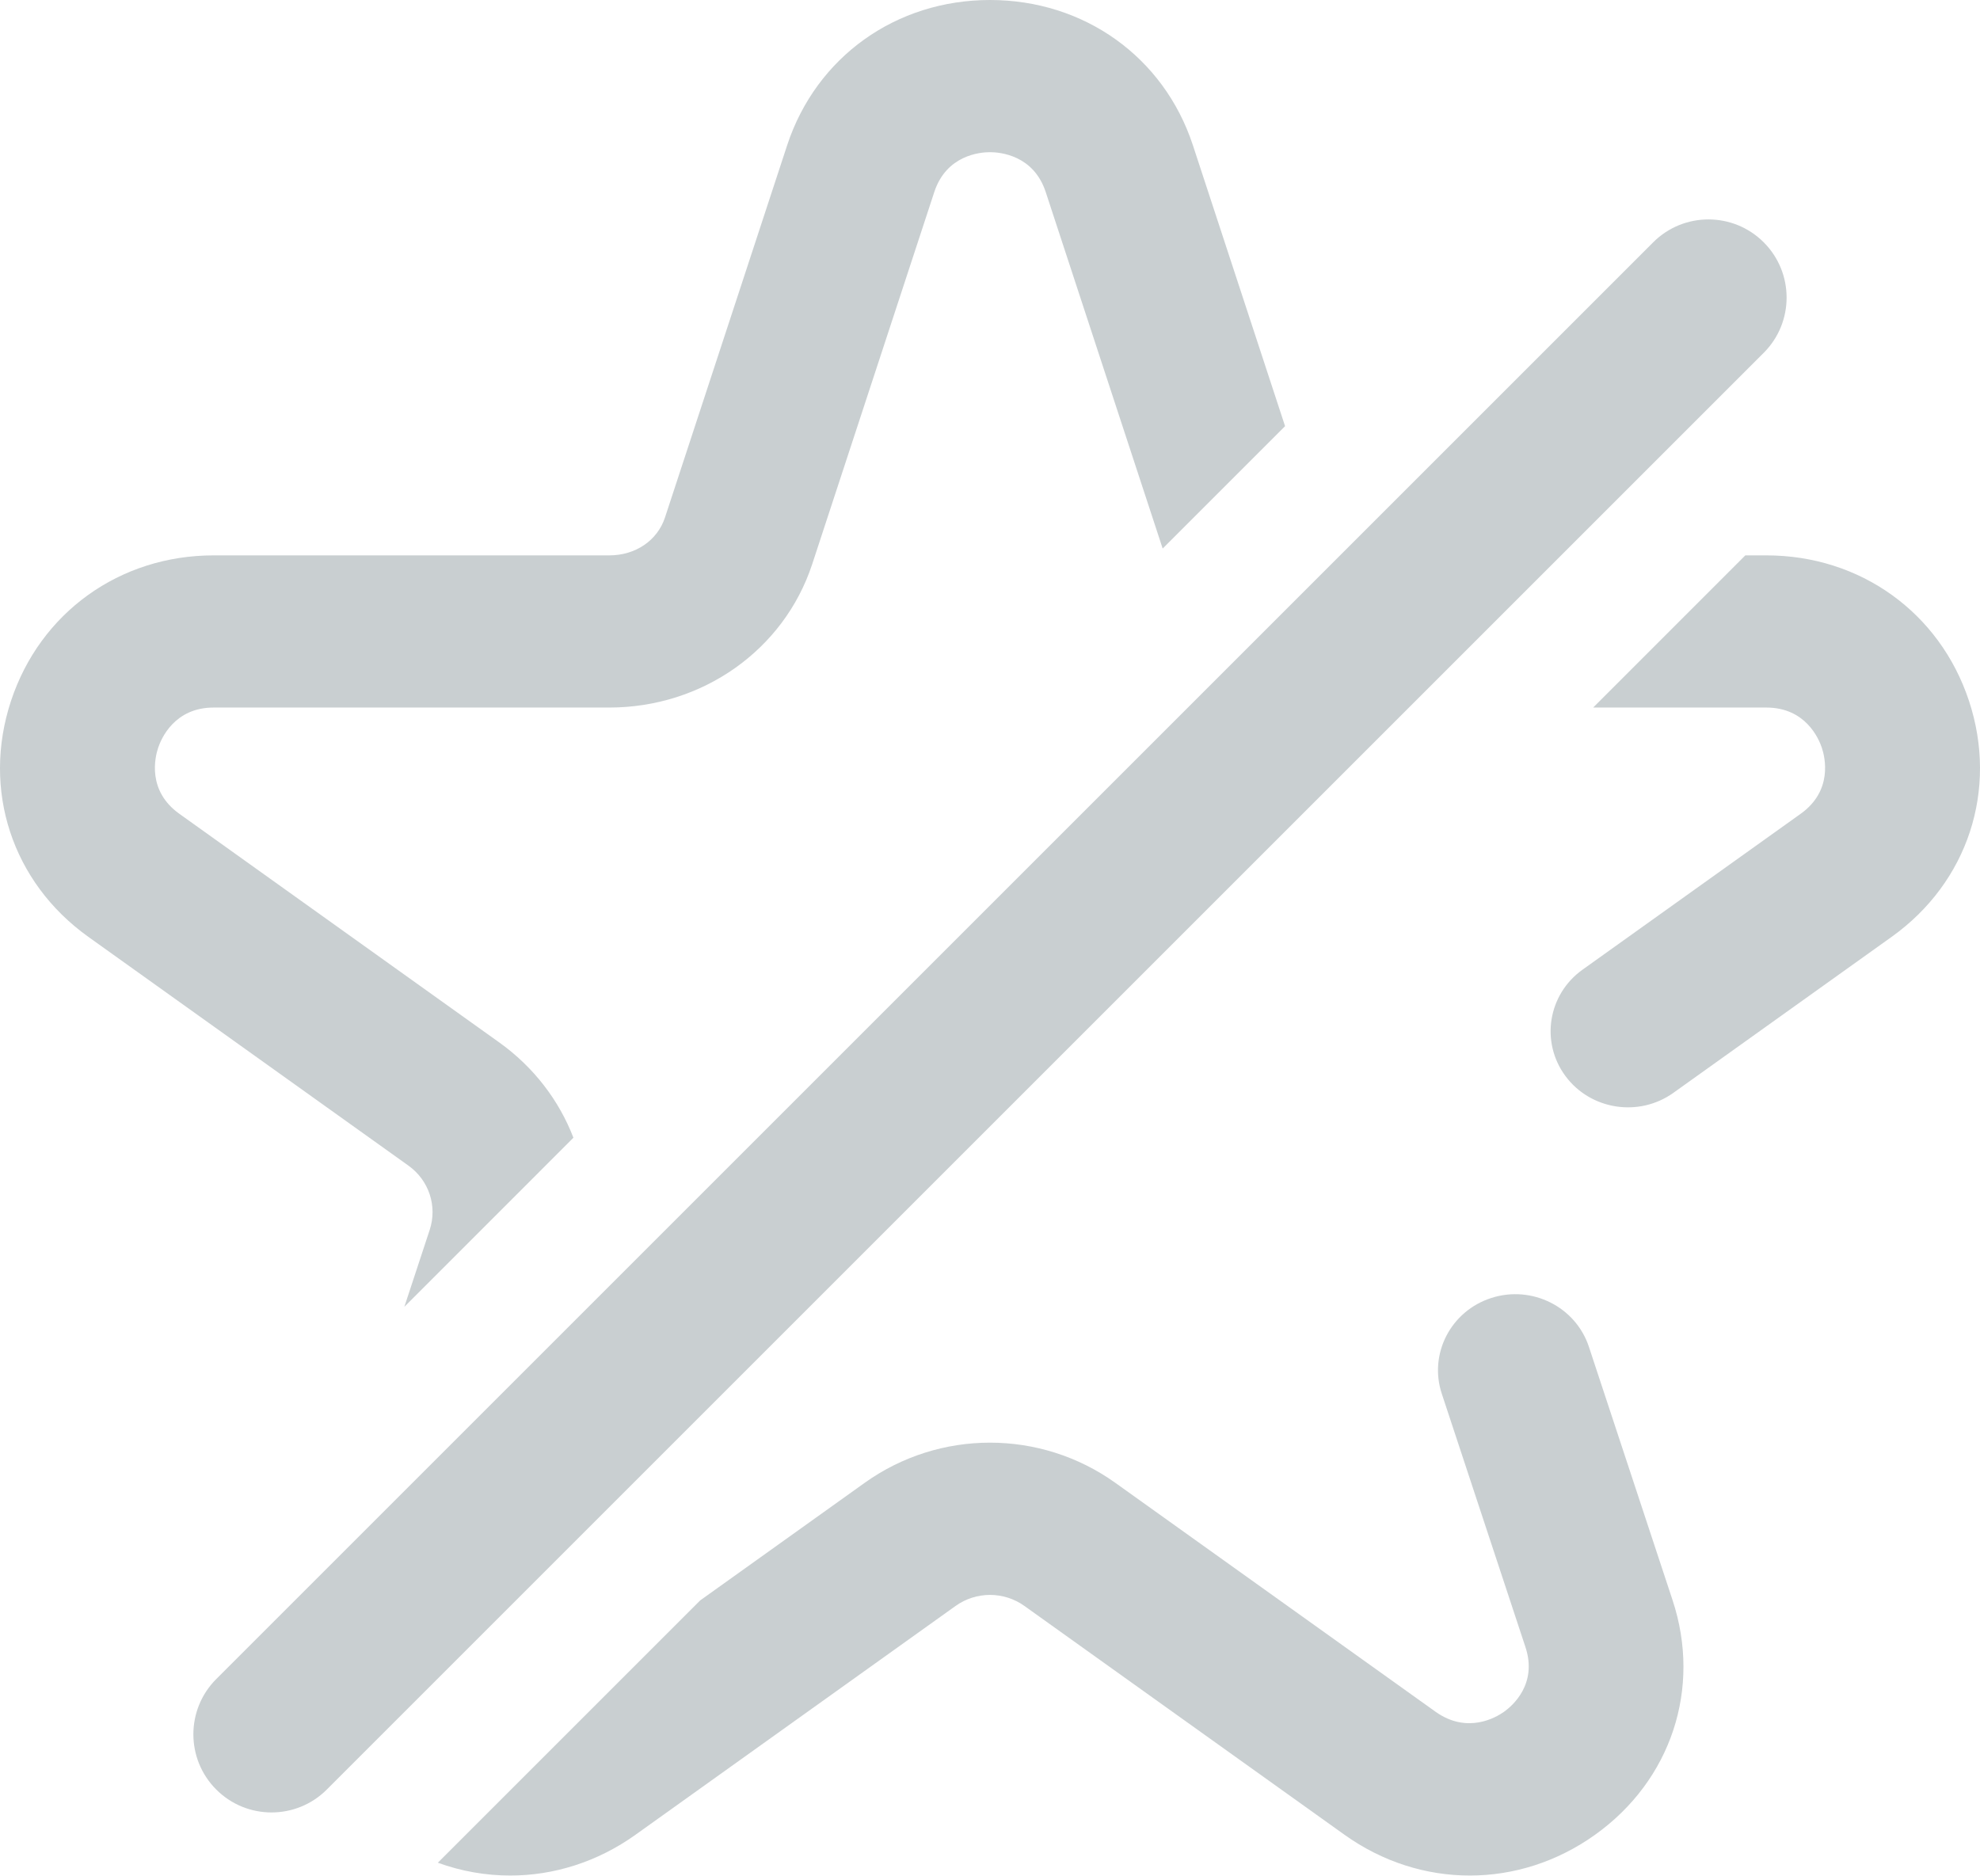
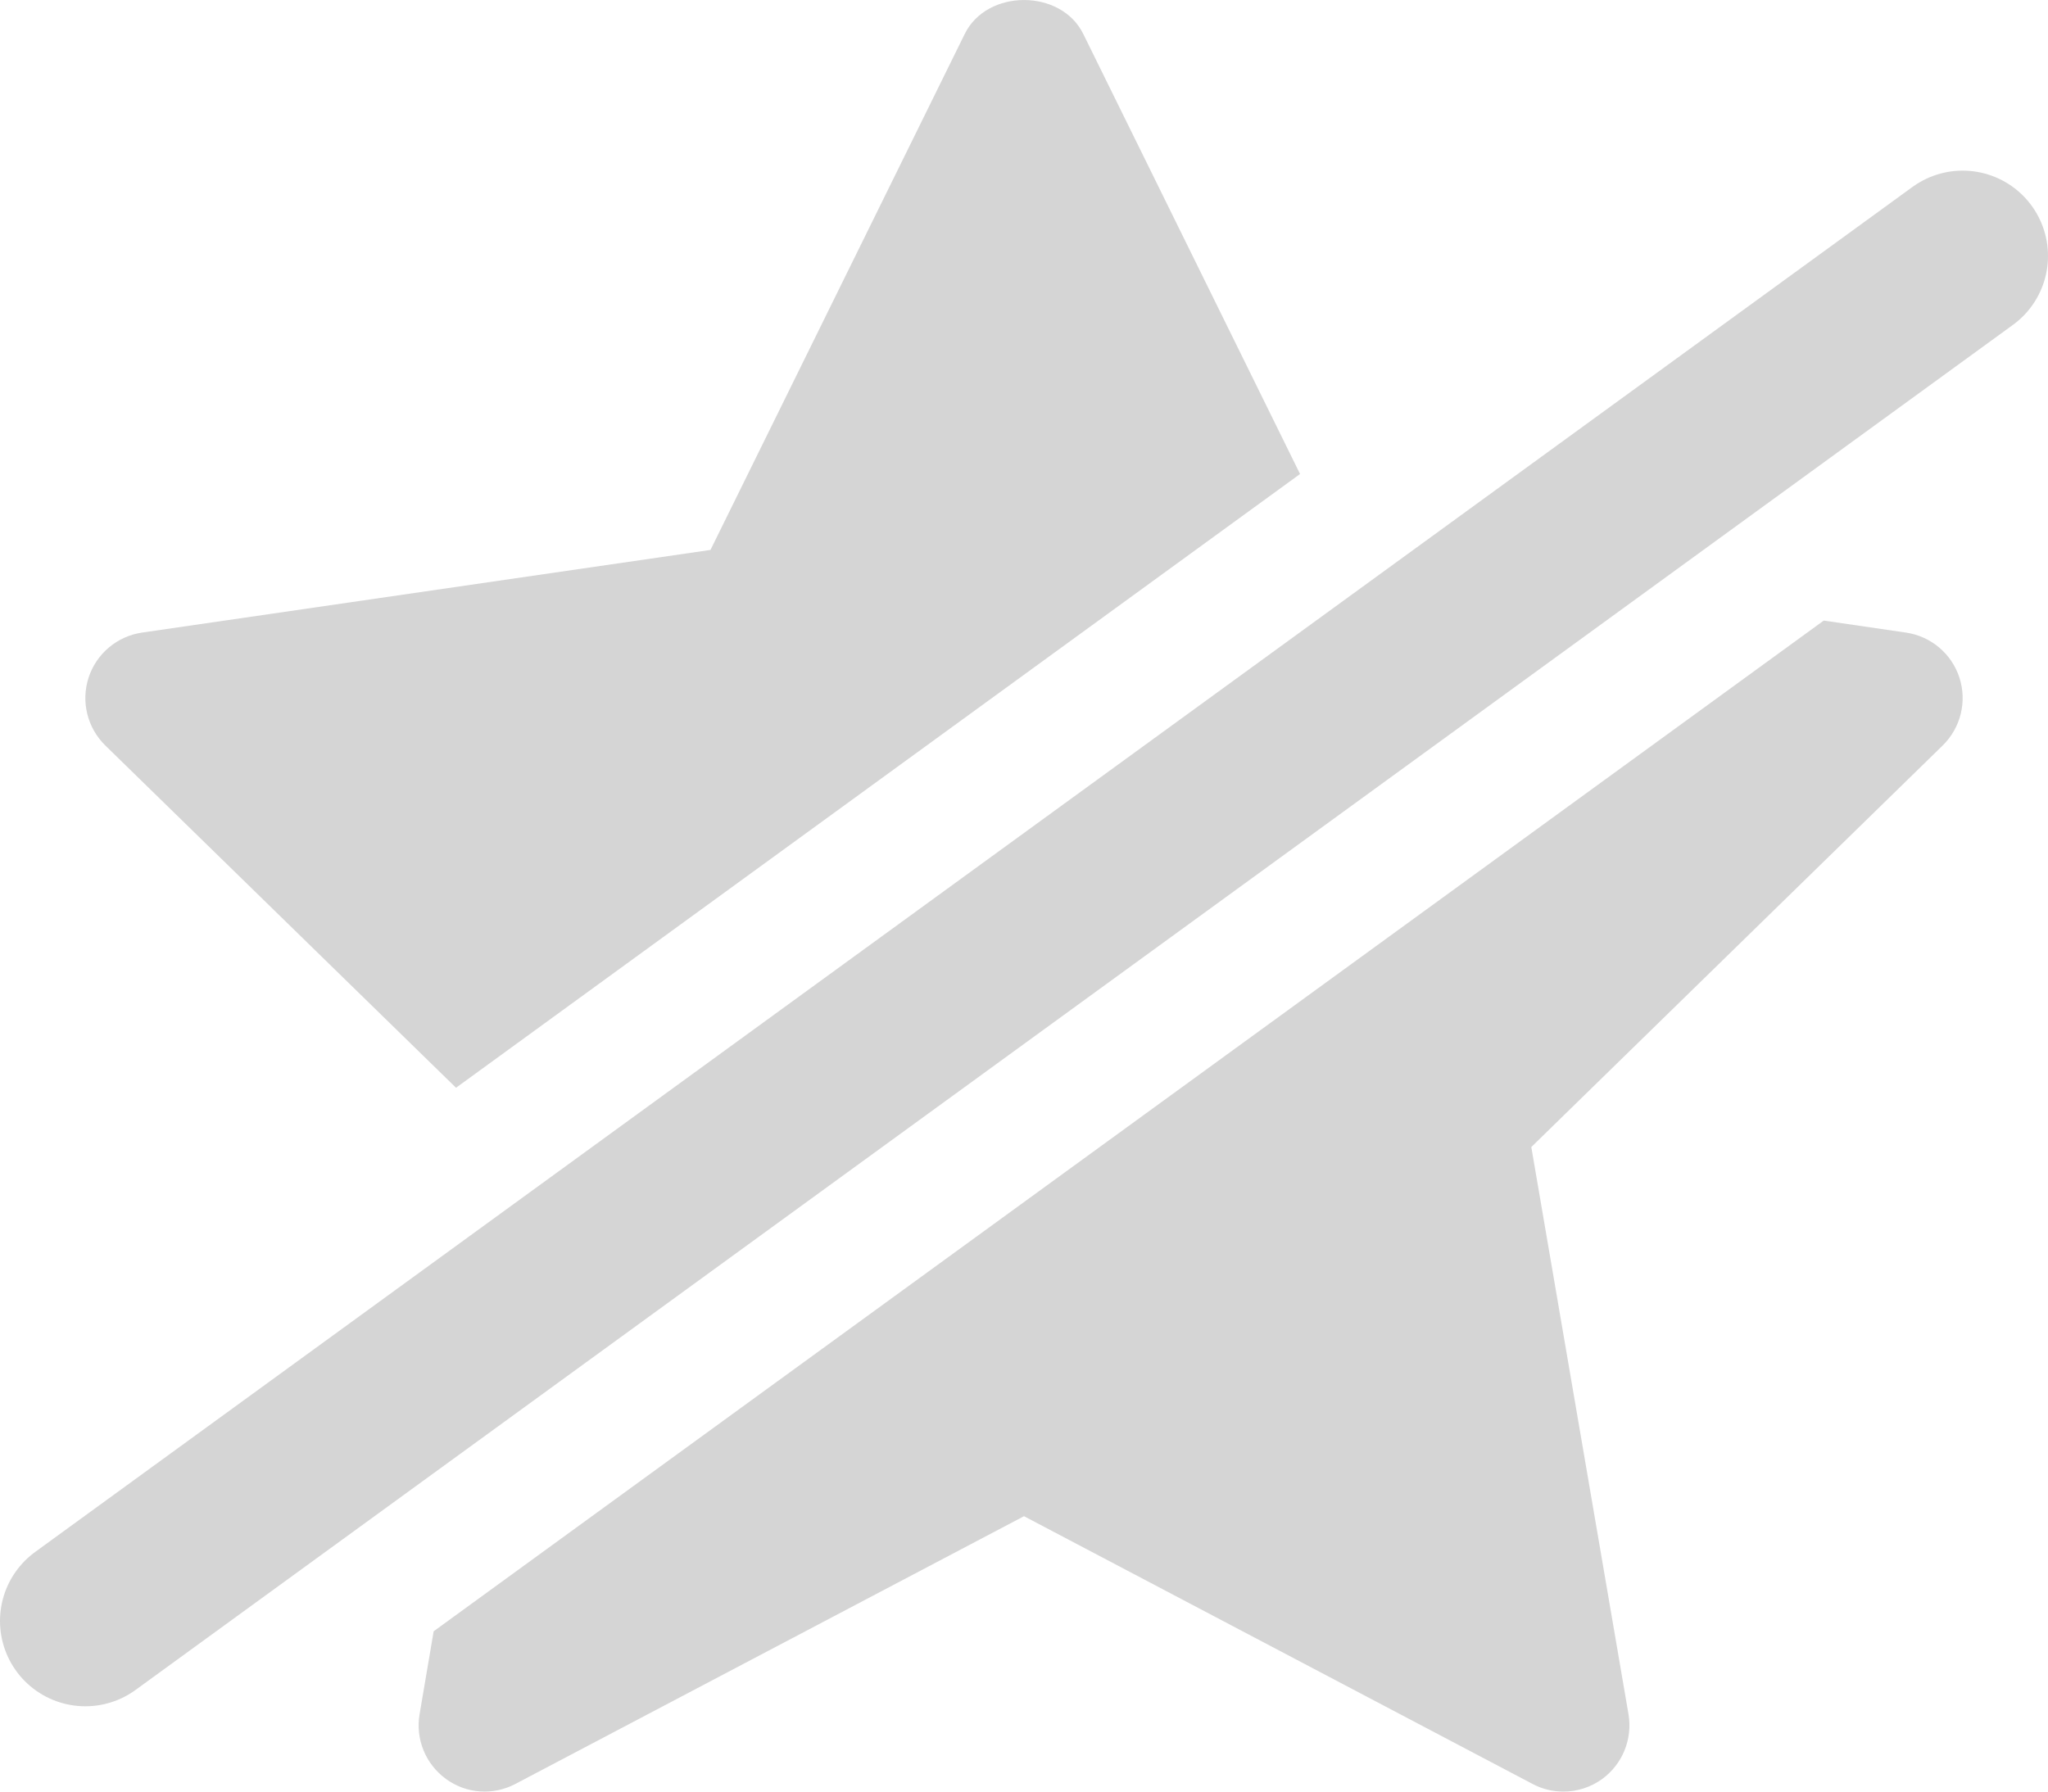
- <svg xmlns="http://www.w3.org/2000/svg" width="38" height="36" viewBox="0 0 38 36" fill="none">
-   <path fill-rule="evenodd" clip-rule="evenodd" d="M8.403 35.754C8.853 35.918 9.322 36 9.792 36C10.629 36 11.466 35.739 12.197 35.217L18.34 30.825C18.735 30.543 19.265 30.543 19.66 30.825L25.803 35.217C27.264 36.261 29.152 36.261 30.613 35.217C32.075 34.172 32.658 32.405 32.1 30.715L30.494 25.851C30.24 25.084 29.403 24.664 28.624 24.913C27.844 25.162 27.417 25.986 27.671 26.753L29.277 31.617C29.511 32.326 29.024 32.743 28.869 32.854C28.714 32.965 28.16 33.292 27.548 32.854L21.405 28.462C19.966 27.434 18.033 27.434 16.595 28.462L13.438 30.719L8.403 35.754ZM22.314 10.529L20.068 3.682C19.834 2.976 19.191 2.921 19 2.921C18.808 2.921 18.165 2.976 17.931 3.685L15.586 10.834C15.043 12.478 13.479 13.581 11.693 13.581H4.1C3.349 13.581 3.094 14.175 3.034 14.357C2.973 14.541 2.823 15.177 3.44 15.619L9.583 20.01C10.245 20.484 10.73 21.123 11.005 21.838L7.76 25.084L8.246 23.609C8.397 23.152 8.233 22.655 7.838 22.373L1.695 17.982C0.231 16.935 -0.351 15.158 0.211 13.454C0.772 11.757 2.298 10.66 4.101 10.66H11.694C12.197 10.66 12.616 10.375 12.762 9.934L15.108 2.785C15.667 1.092 17.194 0 19 0C20.806 0 22.334 1.092 22.892 2.782L24.663 8.18L22.314 10.529ZM30.576 13.581H33.899C34.651 13.581 34.906 14.175 34.966 14.357C35.027 14.541 35.177 15.177 34.56 15.619L30.371 18.613C29.708 19.087 29.561 20 30.043 20.653C30.525 21.305 31.453 21.45 32.116 20.976L36.305 17.982C37.769 16.935 38.351 15.158 37.789 13.454C37.228 11.757 35.702 10.66 33.899 10.66H33.496L30.576 13.581Z" fill="#C9CFD1" />
-   <rect x="3.09" y="33.289" width="42" height="3" rx="1.5" transform="rotate(-45 3.08984 33.2891)" fill="#C9CFD1" />
+ <svg xmlns="http://www.w3.org/2000/svg" width="24" height="21" viewBox="0 0 24 21" fill="none">
+   <path fill-rule="evenodd" clip-rule="evenodd" d="M15.235 5.556L12.694 0.397C12.433 -0.132 11.567 -0.132 11.306 0.397L8.326 6.446L1.663 7.415C1.372 7.458 1.129 7.663 1.038 7.943C0.947 8.223 1.023 8.531 1.234 8.738L5.344 12.75L15.235 5.556ZM22.337 7.415L21.372 7.274L5.082 19.121L4.917 20.093C4.867 20.384 4.987 20.677 5.225 20.851C5.463 21.026 5.78 21.048 6.04 20.91L12 17.772L17.961 20.911C18.074 20.971 18.198 21 18.321 21C18.481 21 18.641 20.95 18.776 20.852C19.014 20.678 19.133 20.384 19.084 20.094L17.945 13.445L22.766 8.738C22.977 8.531 23.053 8.224 22.962 7.943C22.871 7.662 22.628 7.458 22.337 7.415Z" fill="#D5D5D5" />
+   <path d="M1 19L23 3" stroke="#D5D5D5" stroke-width="2" stroke-linecap="round" />
</svg>
